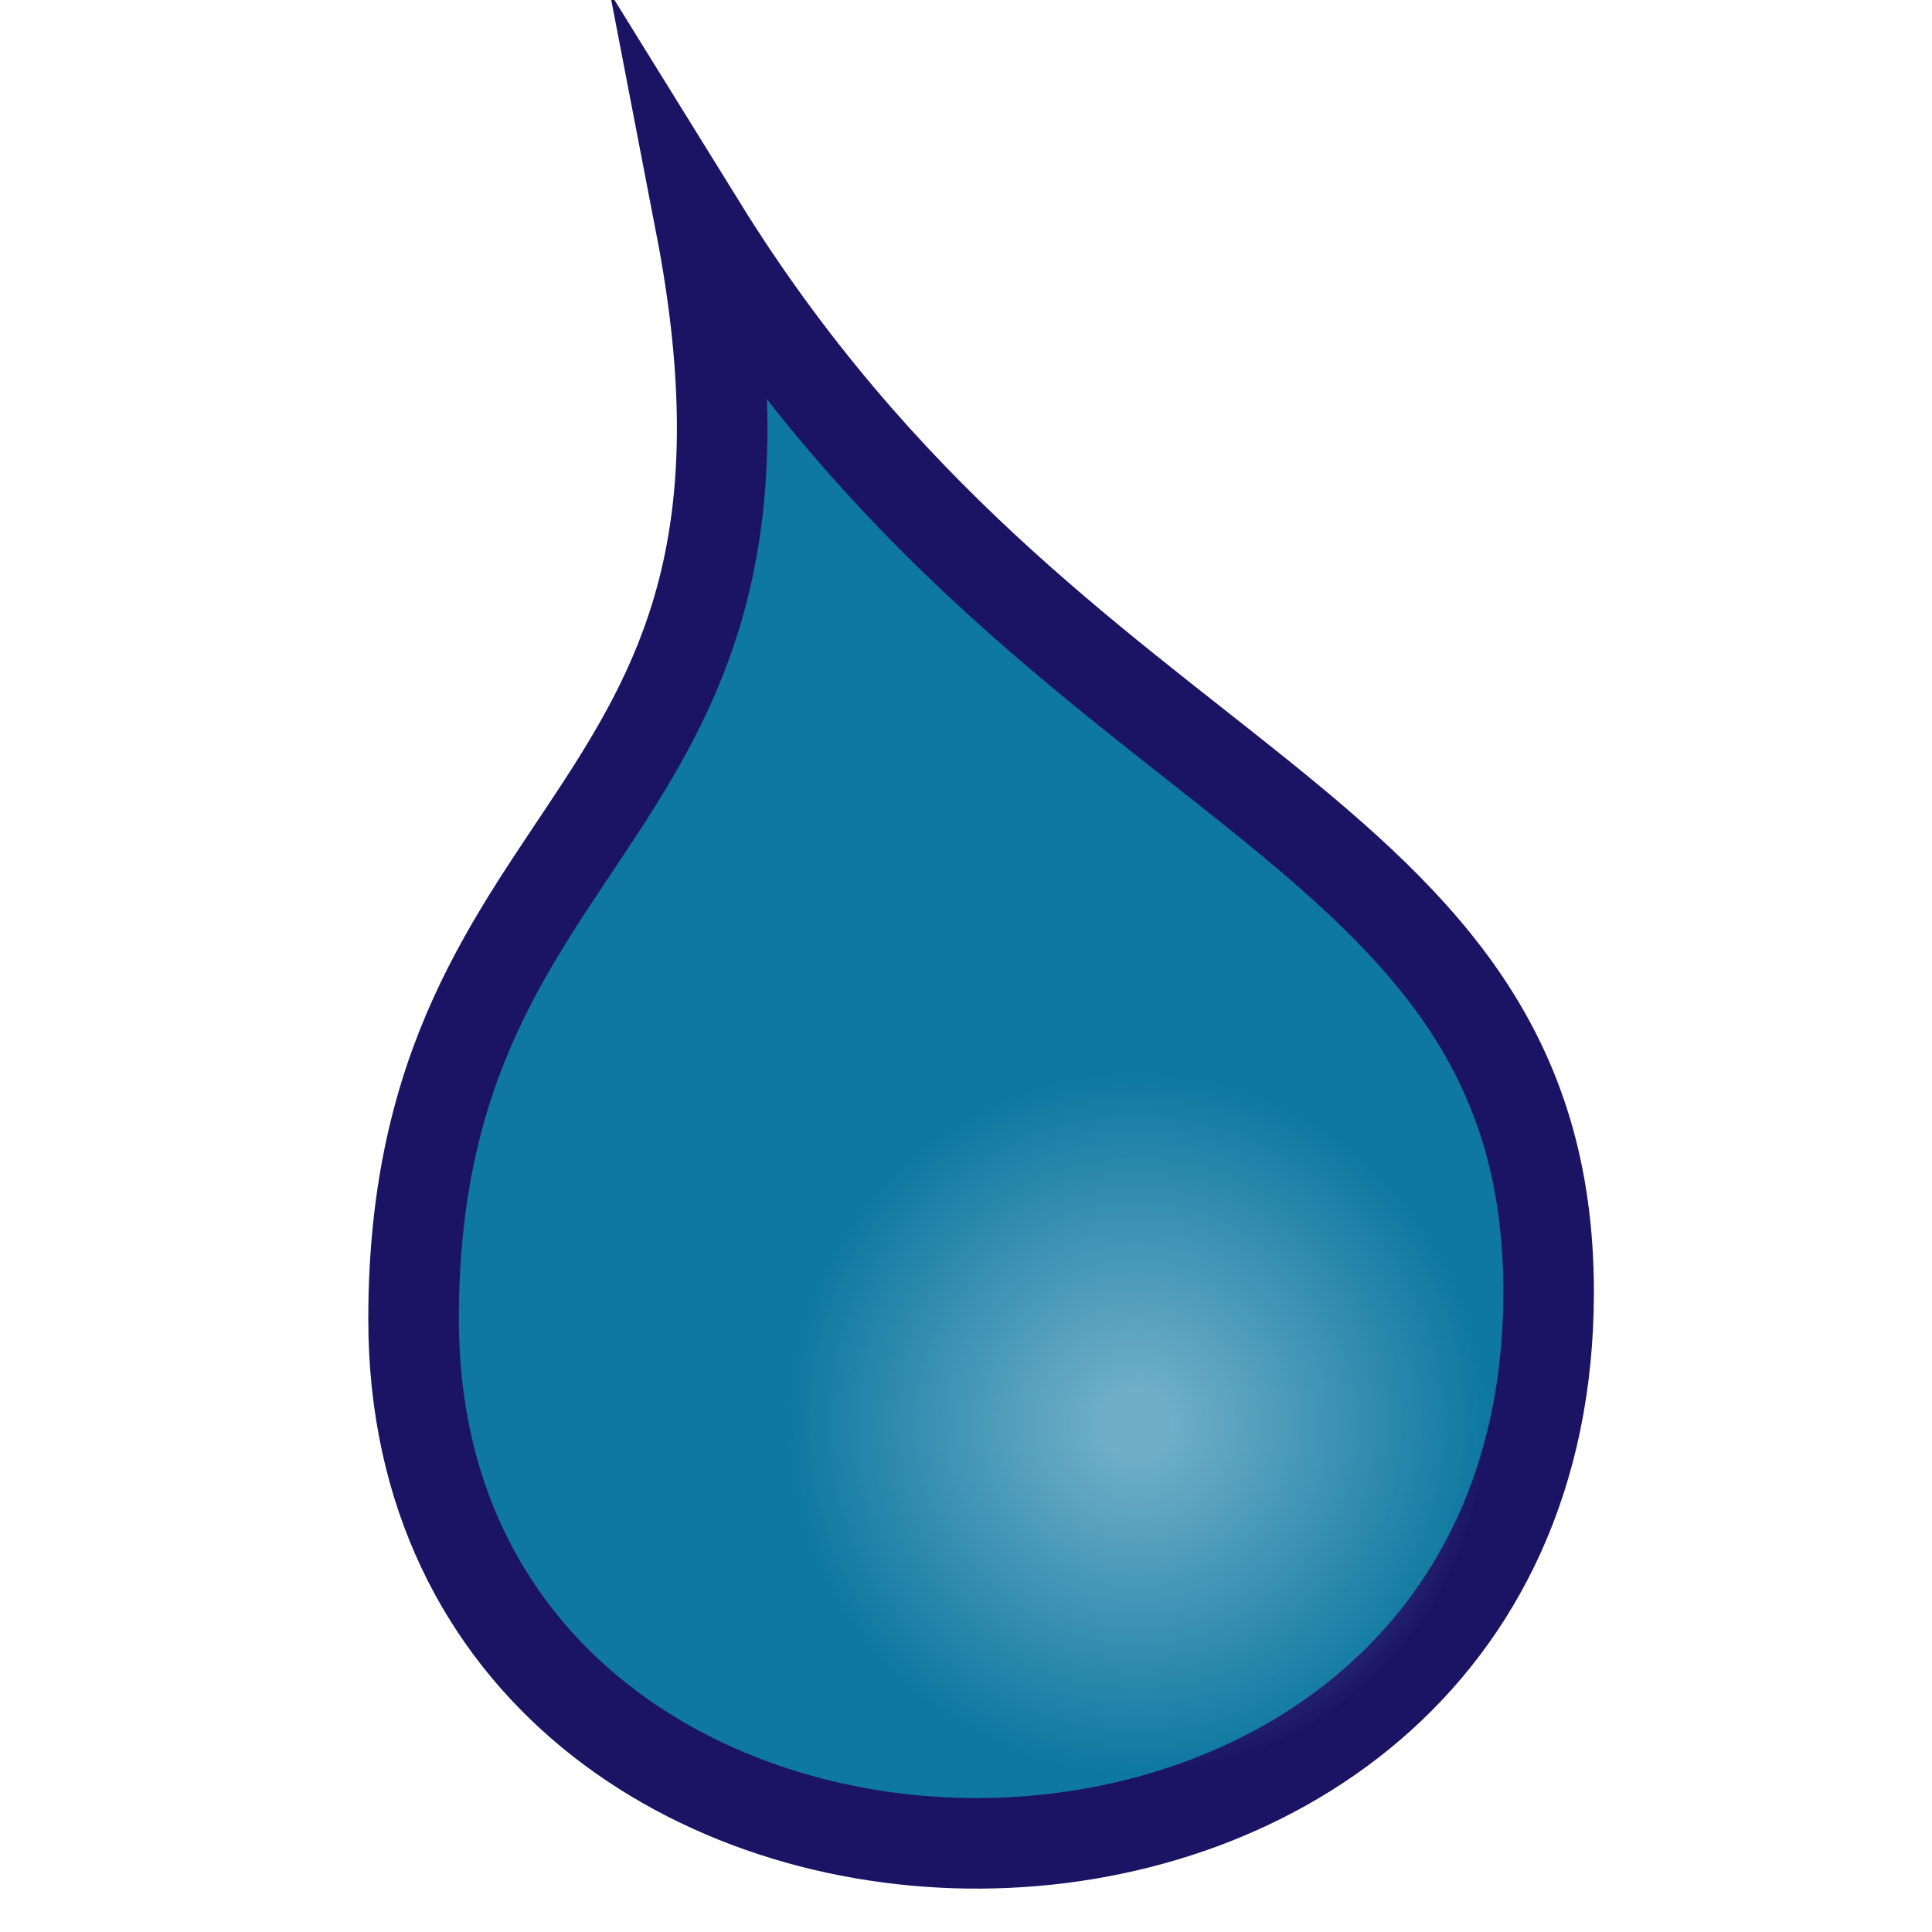
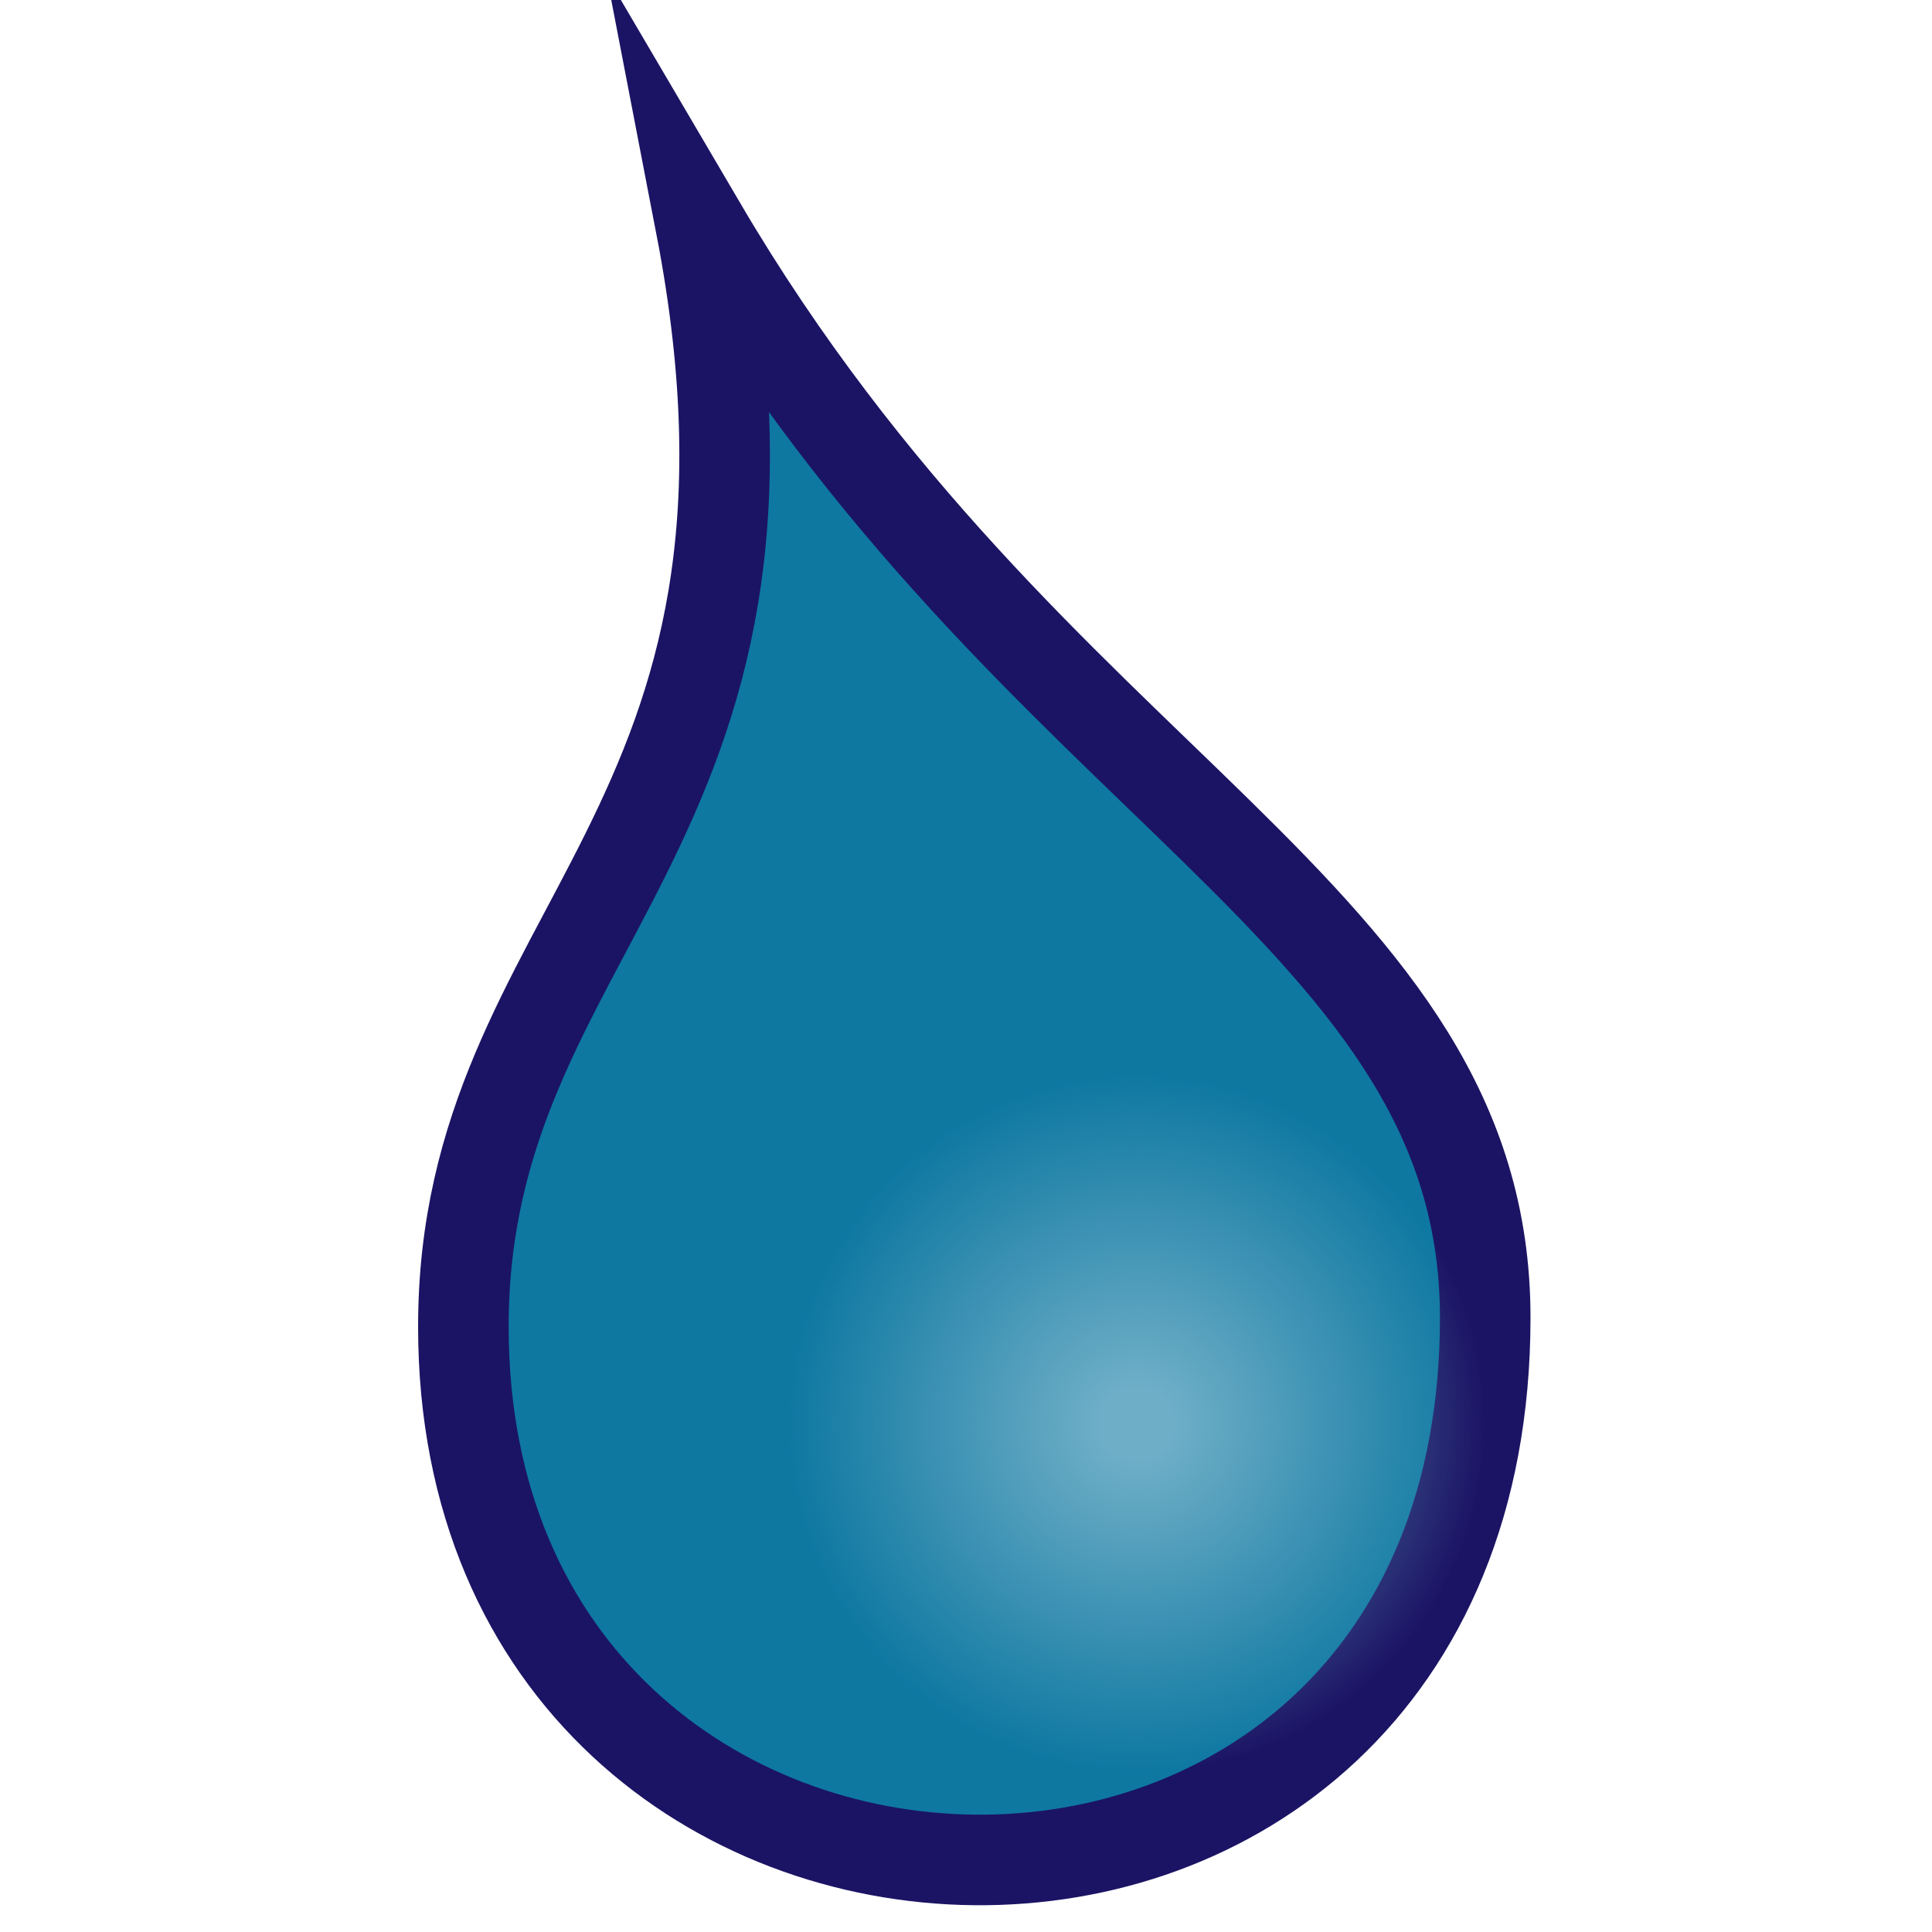
<svg xmlns="http://www.w3.org/2000/svg" version="1.1" id="Layer_1" x="0px" y="0px" width="640px" height="640px" viewBox="0 0 640 640" enable-background="new 0 0 640 640" xml:space="preserve">
-   <path fill="#0E78A1" stroke="#1B1464" stroke-width="30" stroke-miterlimit="10" d="M232.175,74.722C350,265,513,269,513,428  c0,244-376,240-376,9C137,266,271,276,232.175,74.722z" />
-   <radialGradient id="SVGID_1_" cx="376.5" cy="471.5" r="115.5" gradientUnits="userSpaceOnUse">
+   <path fill="#0E78A1" stroke="#1B1464" stroke-width="30" stroke-miterlimit="10" d="M232.175,74.722  C342.5,262.5,492,302.5,492,436.5c0,244-338.5,234-338.5,3C153.5,306.5,271,276,232.175,74.722z" />
+   <radialGradient id="SVGID_1_" cx="331.5" cy="672.5" r="115.5" gradientTransform="matrix(1 0 0 1 45 -201)" gradientUnits="userSpaceOnUse">
    <stop offset="0.106" style="stop-color:#6EAEC7" />
    <stop offset="1" style="stop-color:#6EAEC7;stop-opacity:0" />
  </radialGradient>
  <circle fill="url(#SVGID_1_)" cx="376.5" cy="471.5" r="115.5" />
</svg>
